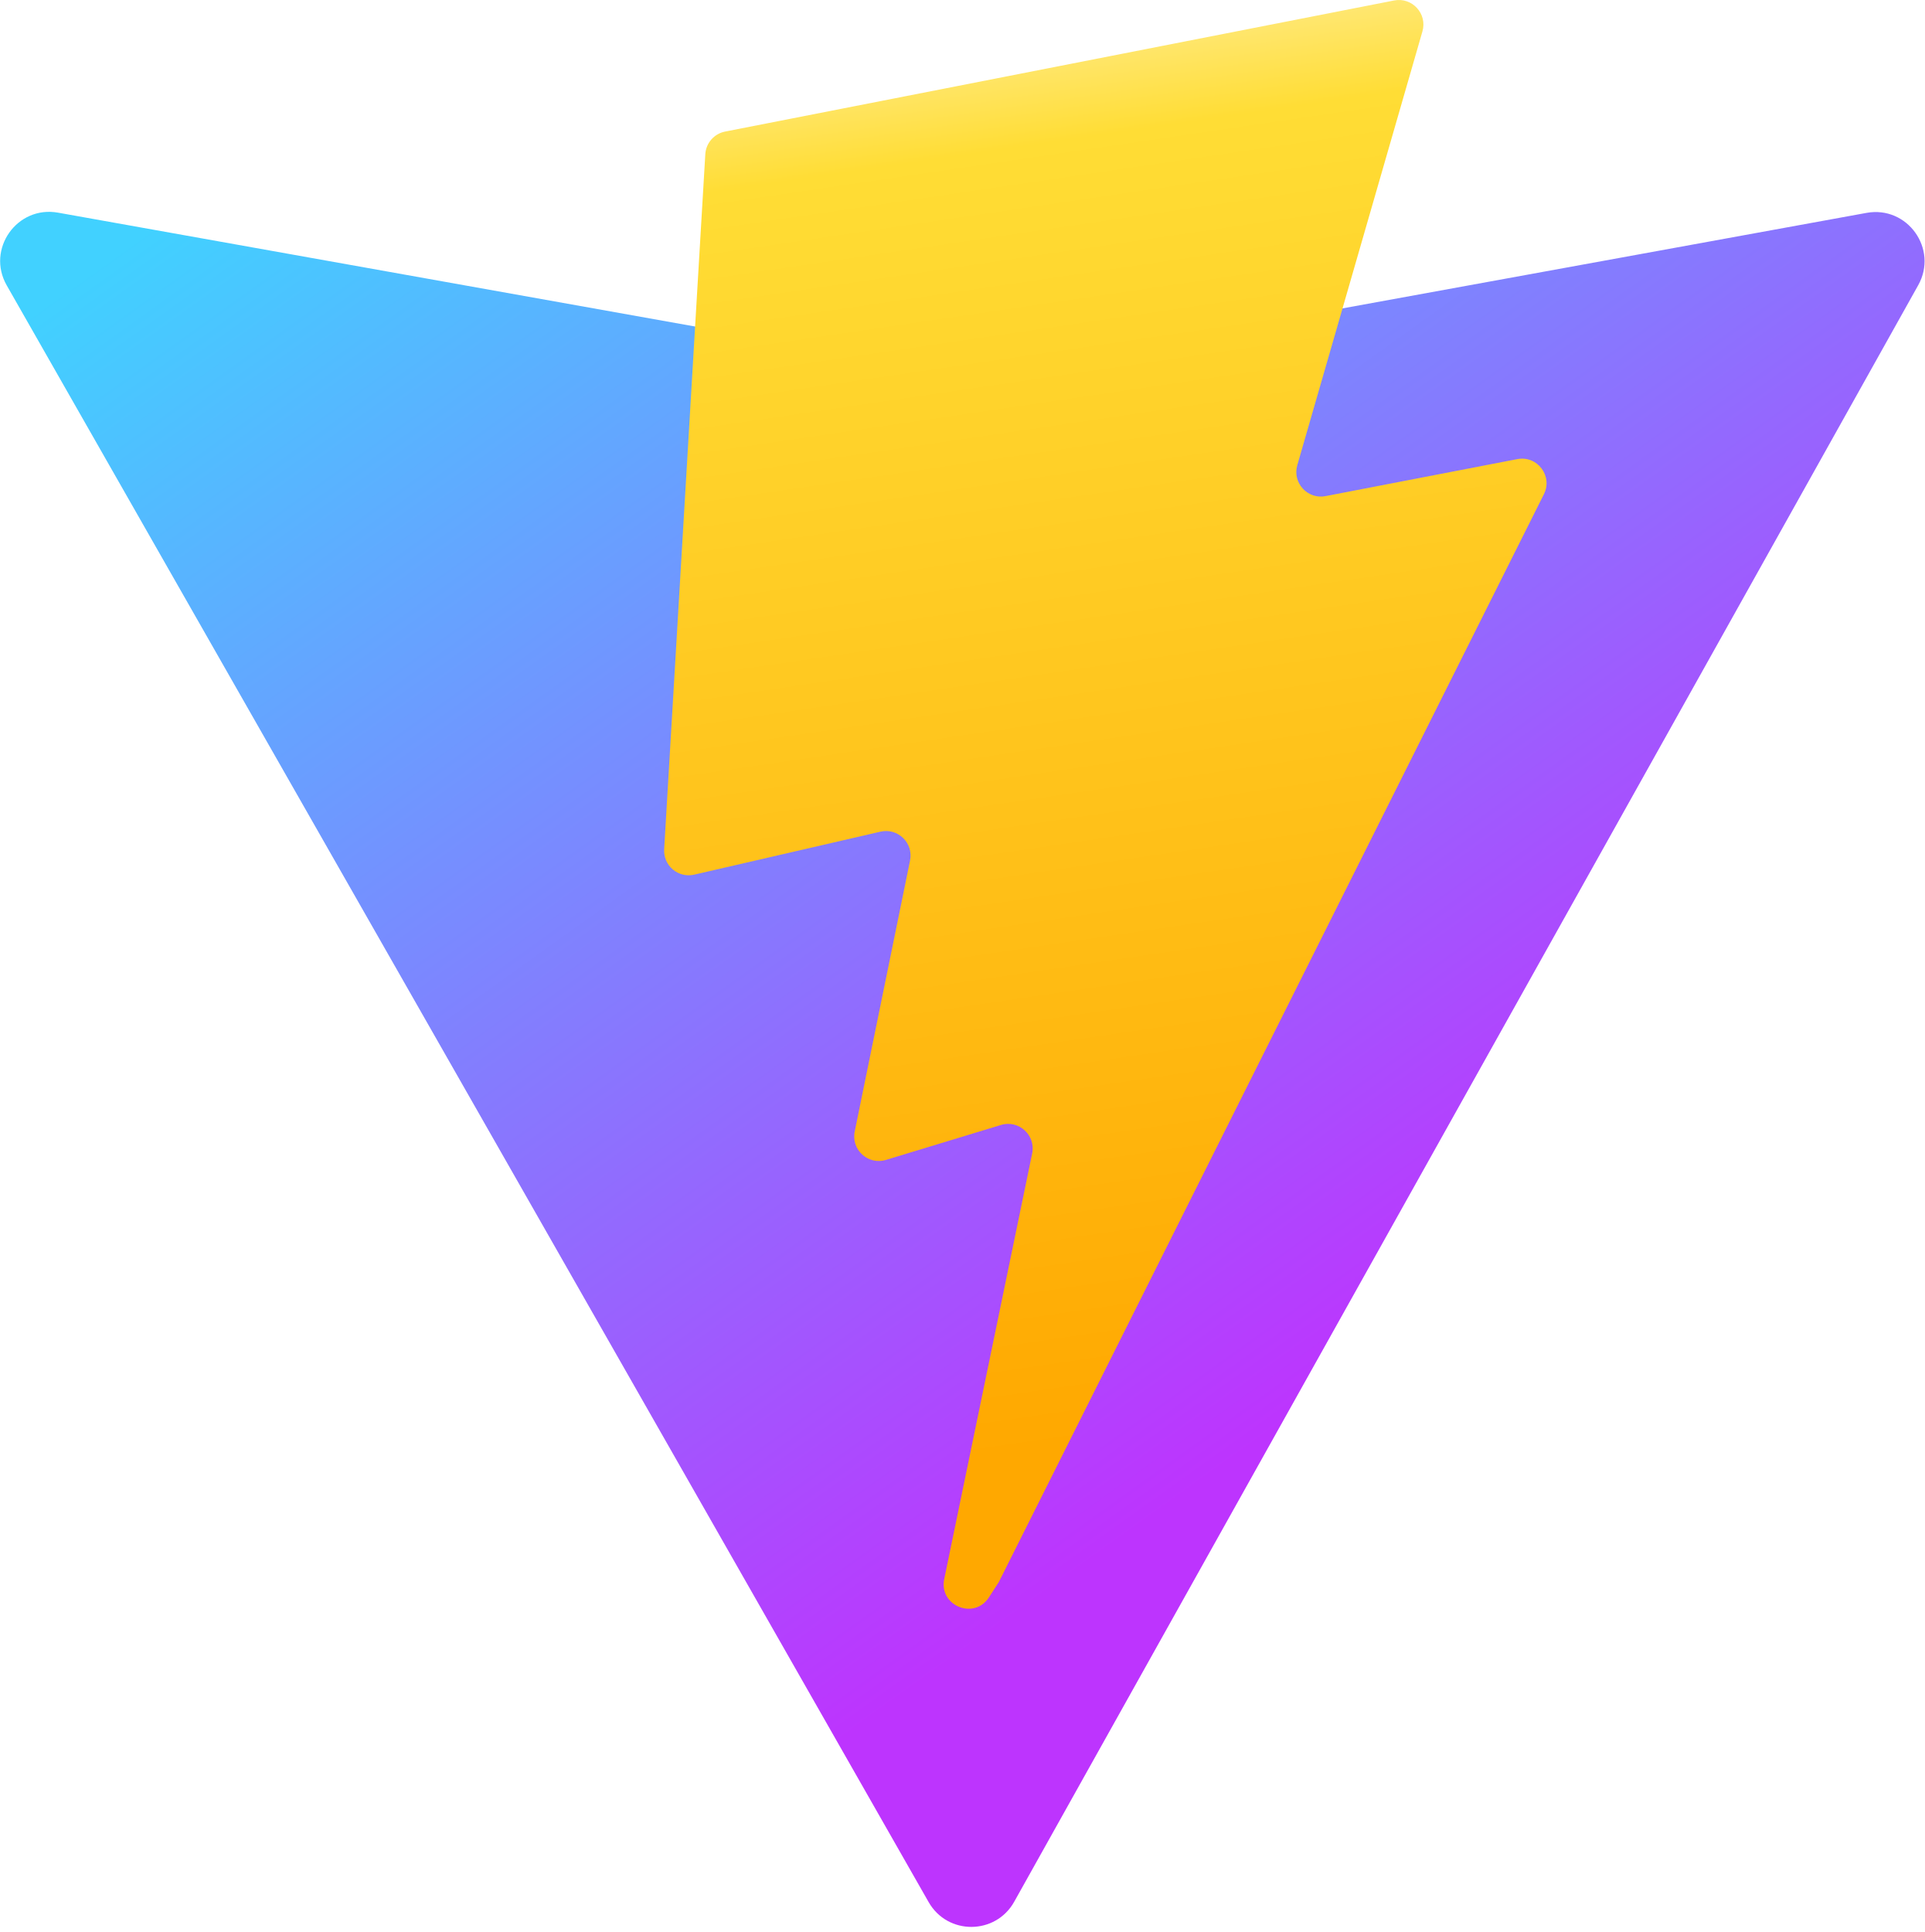
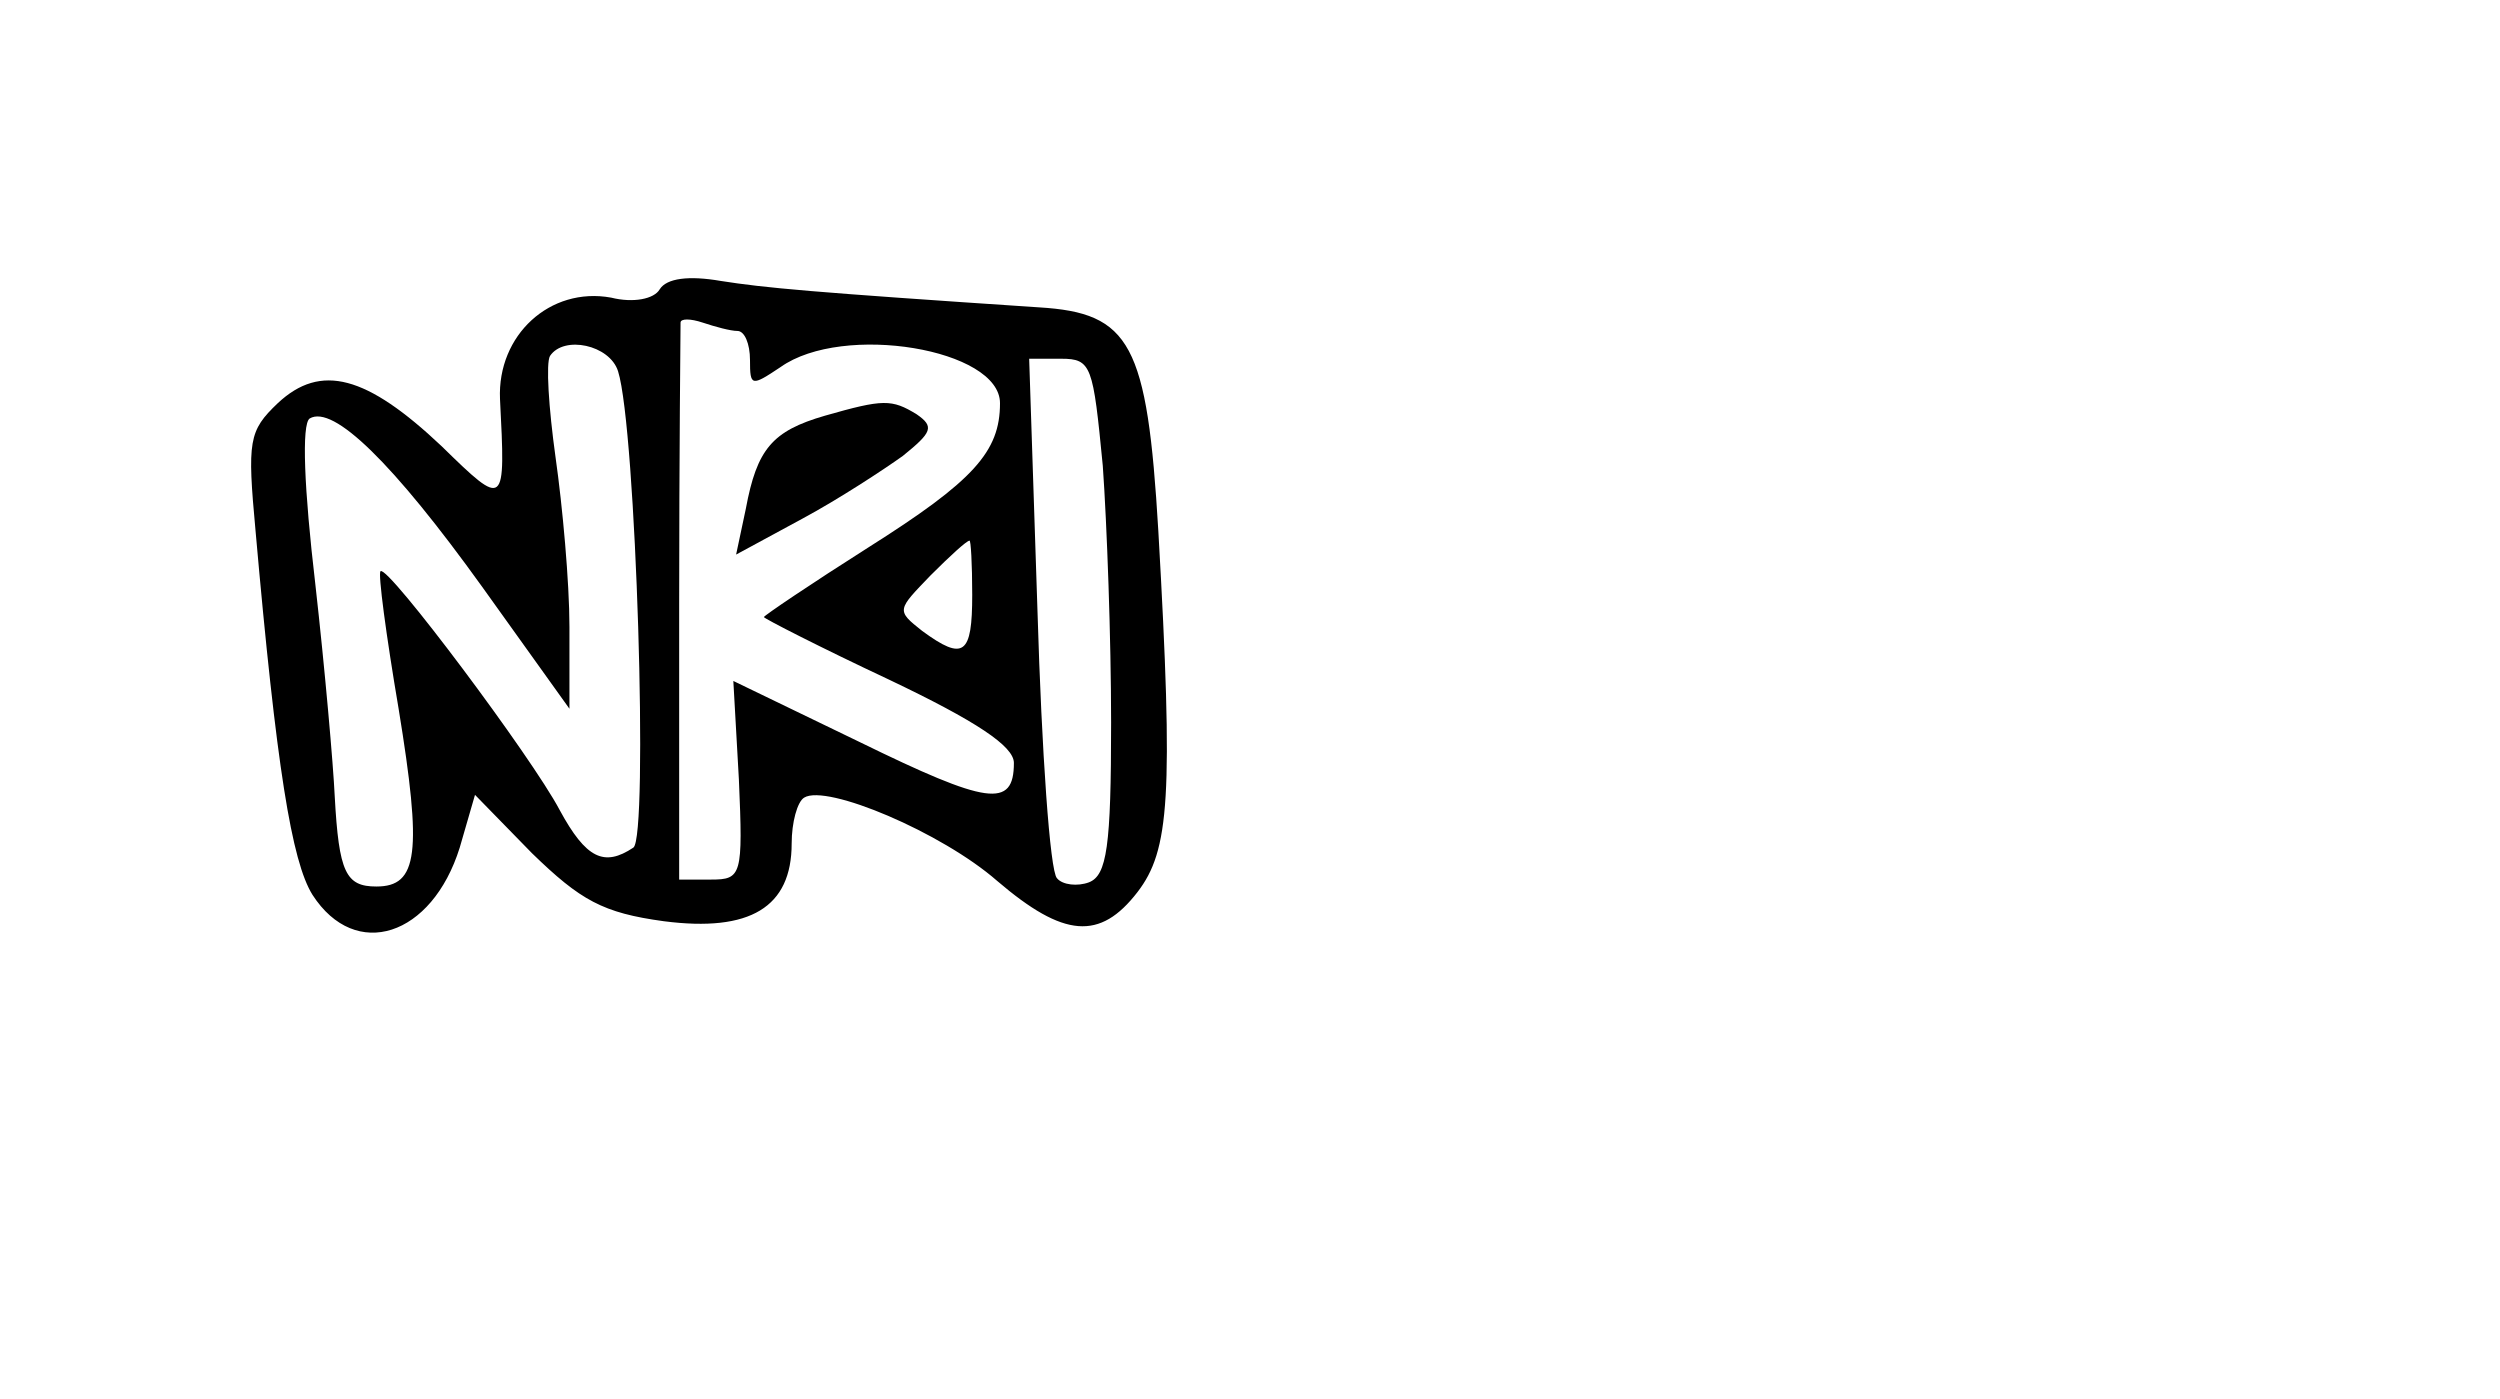
- <svg xmlns="http://www.w3.org/2000/svg" aria-hidden="true" role="img" class="iconify iconify--logos" width="31.88" height="32" preserveAspectRatio="xMidYMid meet" viewBox="0 0 256 257">
-   <defs>
-     <linearGradient id="IconifyId1813088fe1fbc01fb466" x1="-.828%" x2="57.636%" y1="7.652%" y2="78.411%">
-       <stop offset="0%" stop-color="#41D1FF" />
-       <stop offset="100%" stop-color="#BD34FE" />
-     </linearGradient>
-     <linearGradient id="IconifyId1813088fe1fbc01fb467" x1="43.376%" x2="50.316%" y1="2.242%" y2="89.03%">
-       <stop offset="0%" stop-color="#FFEA83" />
-       <stop offset="8.333%" stop-color="#FFDD35" />
-       <stop offset="100%" stop-color="#FFA800" />
-     </linearGradient>
-   </defs>
-   <path fill="url(#IconifyId1813088fe1fbc01fb466)" d="M255.153 37.938L134.897 252.976c-2.483 4.44-8.862 4.466-11.382.048L.875 37.958c-2.746-4.814 1.371-10.646 6.827-9.67l120.385 21.517a6.537 6.537 0 0 0 2.322-.004l117.867-21.483c5.438-.991 9.574 4.796 6.877 9.62Z" />
-   <path fill="url(#IconifyId1813088fe1fbc01fb467)" d="M185.432.063L96.44 17.501a3.268 3.268 0 0 0-2.634 3.014l-5.474 92.456a3.268 3.268 0 0 0 3.997 3.378l24.777-5.718c2.318-.535 4.413 1.507 3.936 3.838l-7.361 36.047c-.495 2.426 1.782 4.5 4.151 3.78l15.304-4.649c2.372-.72 4.652 1.36 4.15 3.788l-11.698 56.621c-.732 3.542 3.979 5.473 5.943 2.437l1.313-2.028l72.516-144.72c1.215-2.423-.88-5.186-3.54-4.672l-25.505 4.922c-2.396.462-4.435-1.77-3.759-4.114l16.646-57.705c.677-2.35-1.37-4.583-3.769-4.113Z" />
+ <svg xmlns="http://www.w3.org/2000/svg" version="1.0" width="152pt" height="85pt" viewBox="0 0 180 85" preserveAspectRatio="xMidYMid meet">
+   <g transform="translate(0,85) scale(0.1,-0.1)" fill="#000000" stroke="none">
+     <path d="M475 720 c-4 -7 -19 -10 -35 -6 -44 8 -82 -27 -80 -73 4 -78 4 -79 -42 -34 -54 51 -87 60 -118 31 -21 -20 -22 -27 -16 -92 15 -170 26 -238 41 -262 31 -48 86 -30 106 34 l11 38 41 -42 c35 -34 51 -43 95 -49 62 -8 92 10 92 56 0 15 4 30 9 33 16 10 99 -25 139 -60 48 -41 74 -43 101 -8 23 30 26 68 15 260 -8 135 -20 157 -86 161 -165 11 -197 14 -229 19 -23 4 -39 2 -44 -6z m56 -30 c5 0 9 -9 9 -21 0 -19 1 -19 22 -5 45 32 158 13 158 -26 0 -35 -19 -56 -95 -104 -41 -26 -75 -49 -75 -50 0 -1 41 -22 90 -45 63 -30 90 -48 90 -60 0 -33 -19 -30 -111 15 l-91 44 4 -71 c3 -69 2 -72 -20 -72 l-23 0 0 198 c0 108 1 200 1 203 0 3 7 3 16 0 9 -3 20 -6 25 -6z m-86 -29 c13 -41 22 -336 11 -343 -21 -14 -34 -8 -53 27 -20 38 -124 177 -129 172 -2 -1 4 -46 13 -99 17 -104 14 -128 -16 -128 -22 0 -27 10 -30 65 -1 22 -7 91 -14 153 -8 68 -10 115 -4 119 17 10 60 -32 124 -121 l63 -88 0 59 c0 32 -5 87 -10 122 -5 36 -7 68 -4 73 10 15 43 8 49 -11z m349 -68 c3 -42 6 -125 6 -185 0 -89 -3 -110 -16 -115 -8 -3 -19 -2 -23 3 -5 5 -11 91 -14 192 l-6 182 23 0 c22 0 23 -5 30 -77z m-94 -93 c0 -43 -6 -48 -36 -26 -19 15 -18 15 6 40 14 14 26 25 28 25 1 1 2 -17 2 -39z" />
+     <path d="M594 629 c-38 -11 -49 -24 -57 -67 l-7 -33 48 26 c26 14 58 35 72 45 21 17 23 21 10 30 -18 11 -24 11 -66 -1z" />
+   </g>
</svg>
